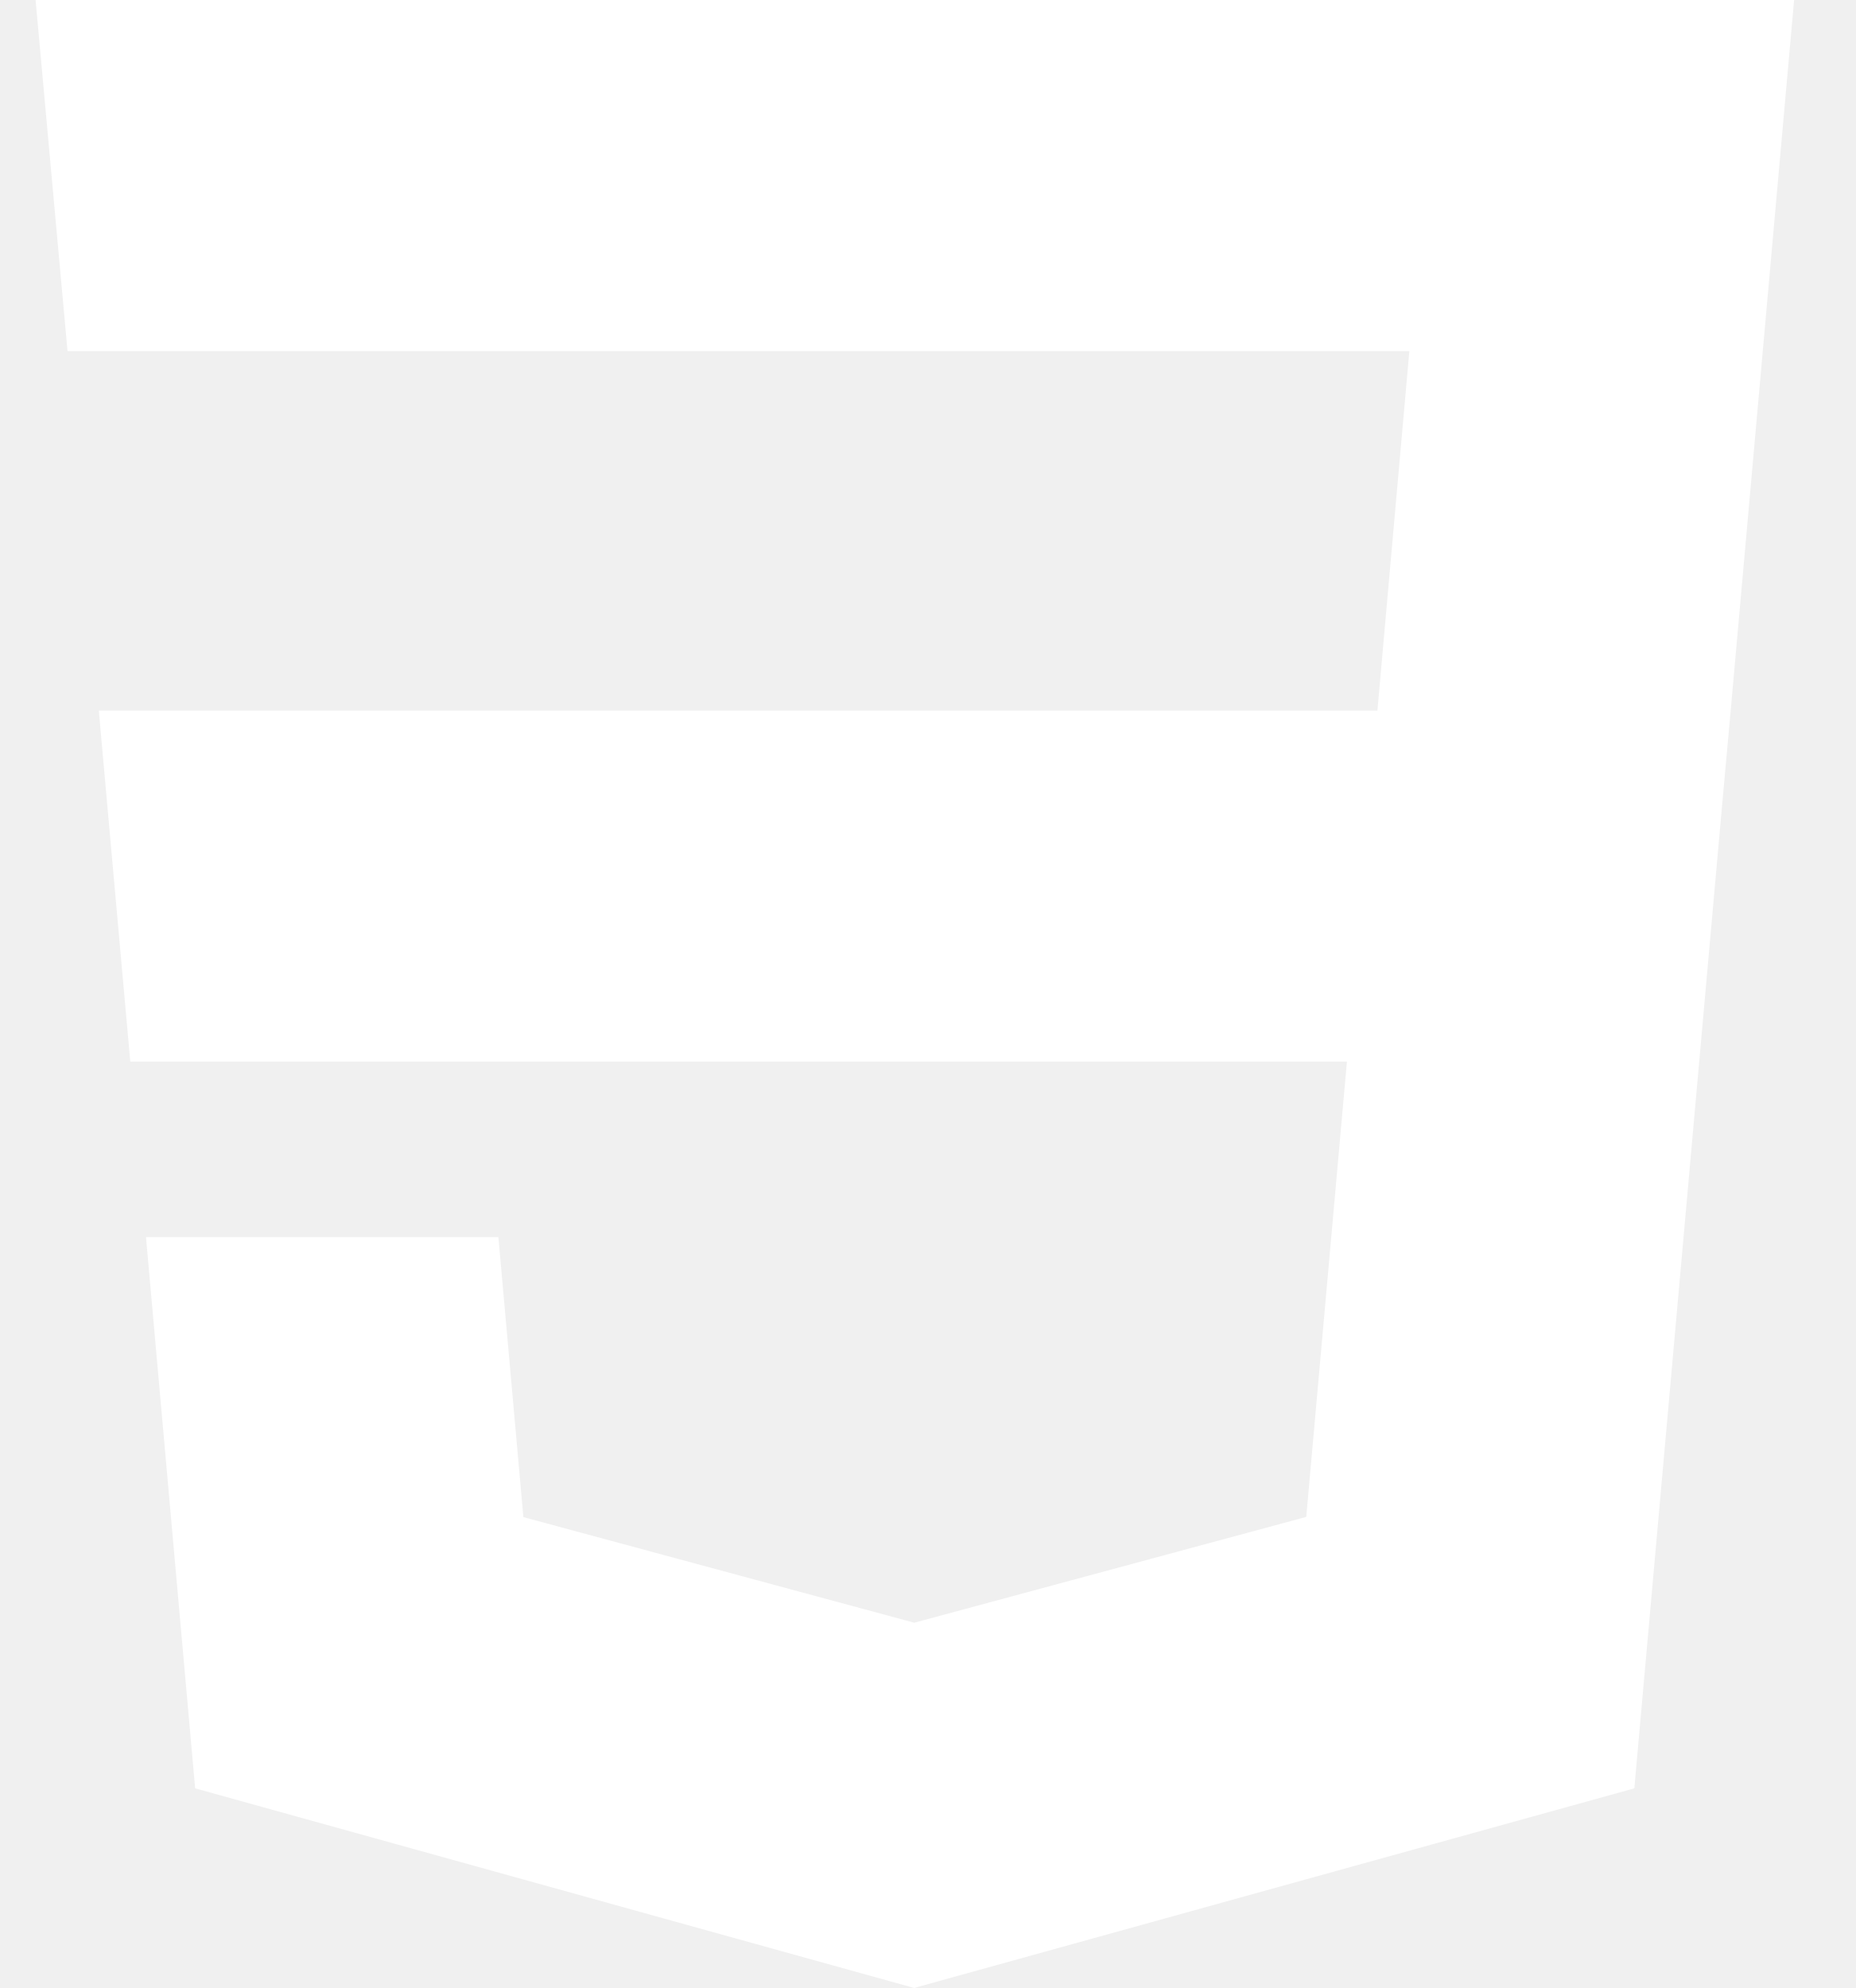
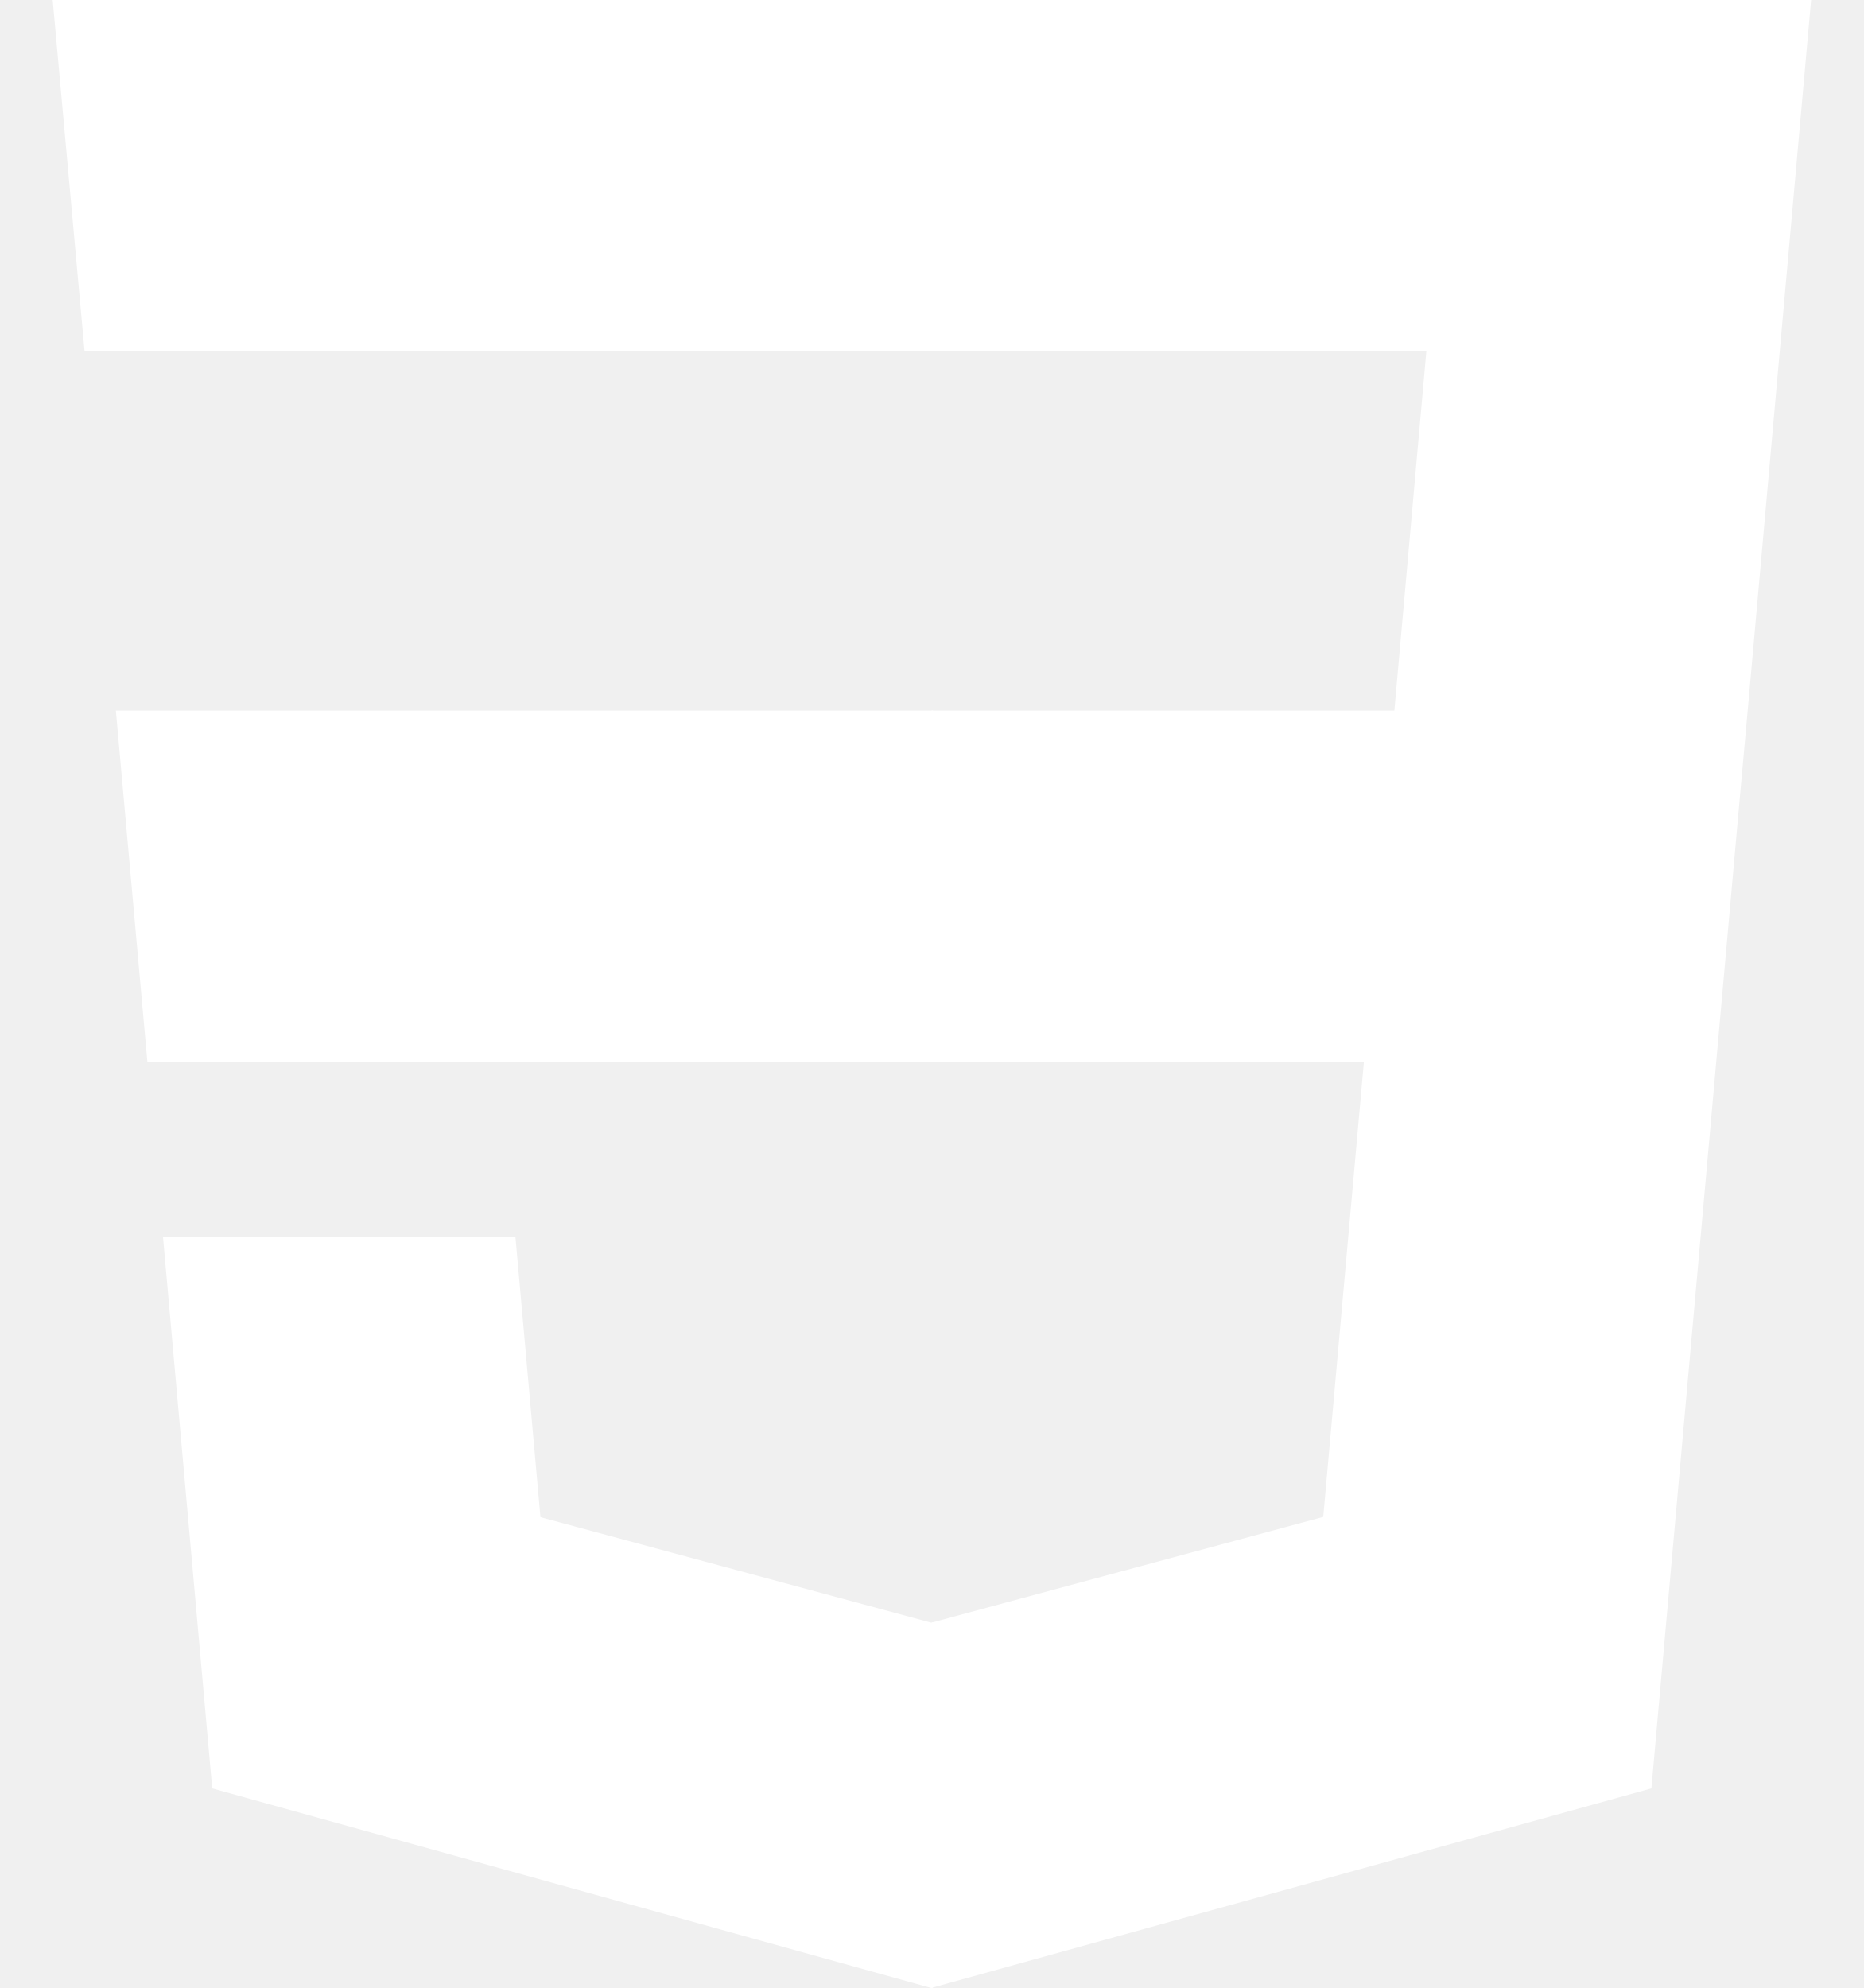
- <svg xmlns="http://www.w3.org/2000/svg" width="28" height="30" viewBox="0 0 28 30" fill="none">
-   <path d="M1.966 16.02L1.491 10.723H20.786L21.268 5.298H1.019L0.537 0H27.074L26.117 10.723L25.988 12.145L24.663 26.987L13.821 29.992V29.993L13.797 30L2.945 26.987L2.203 18.669H7.521L7.898 22.894L13.798 24.488L13.803 24.486V24.486L19.712 22.891L20.326 16.02H1.966Z" fill="white" />
+ <svg xmlns="http://www.w3.org/2000/svg" width="30" height="32" viewBox="0 0 30 32" fill="none">
+   <path d="M1.865 11.438L2.372 17.088H15.017V11.438H1.865ZM1.361 5.651H15.017V0H0.848L1.361 5.651ZM15.017 26.113L14.992 26.12L8.699 24.421L8.297 19.914H2.624L3.416 28.787L14.991 32L15.017 31.993V26.113Z" fill="white" />
+   <path d="M14.996 11.438V17.088H21.954L21.299 24.417L14.996 26.118V31.997L26.581 28.787L26.666 27.832L27.994 12.955L28.131 11.438L29.152 0H14.996V5.651H22.959L22.444 11.438H14.996Z" fill="white" />
</svg>
